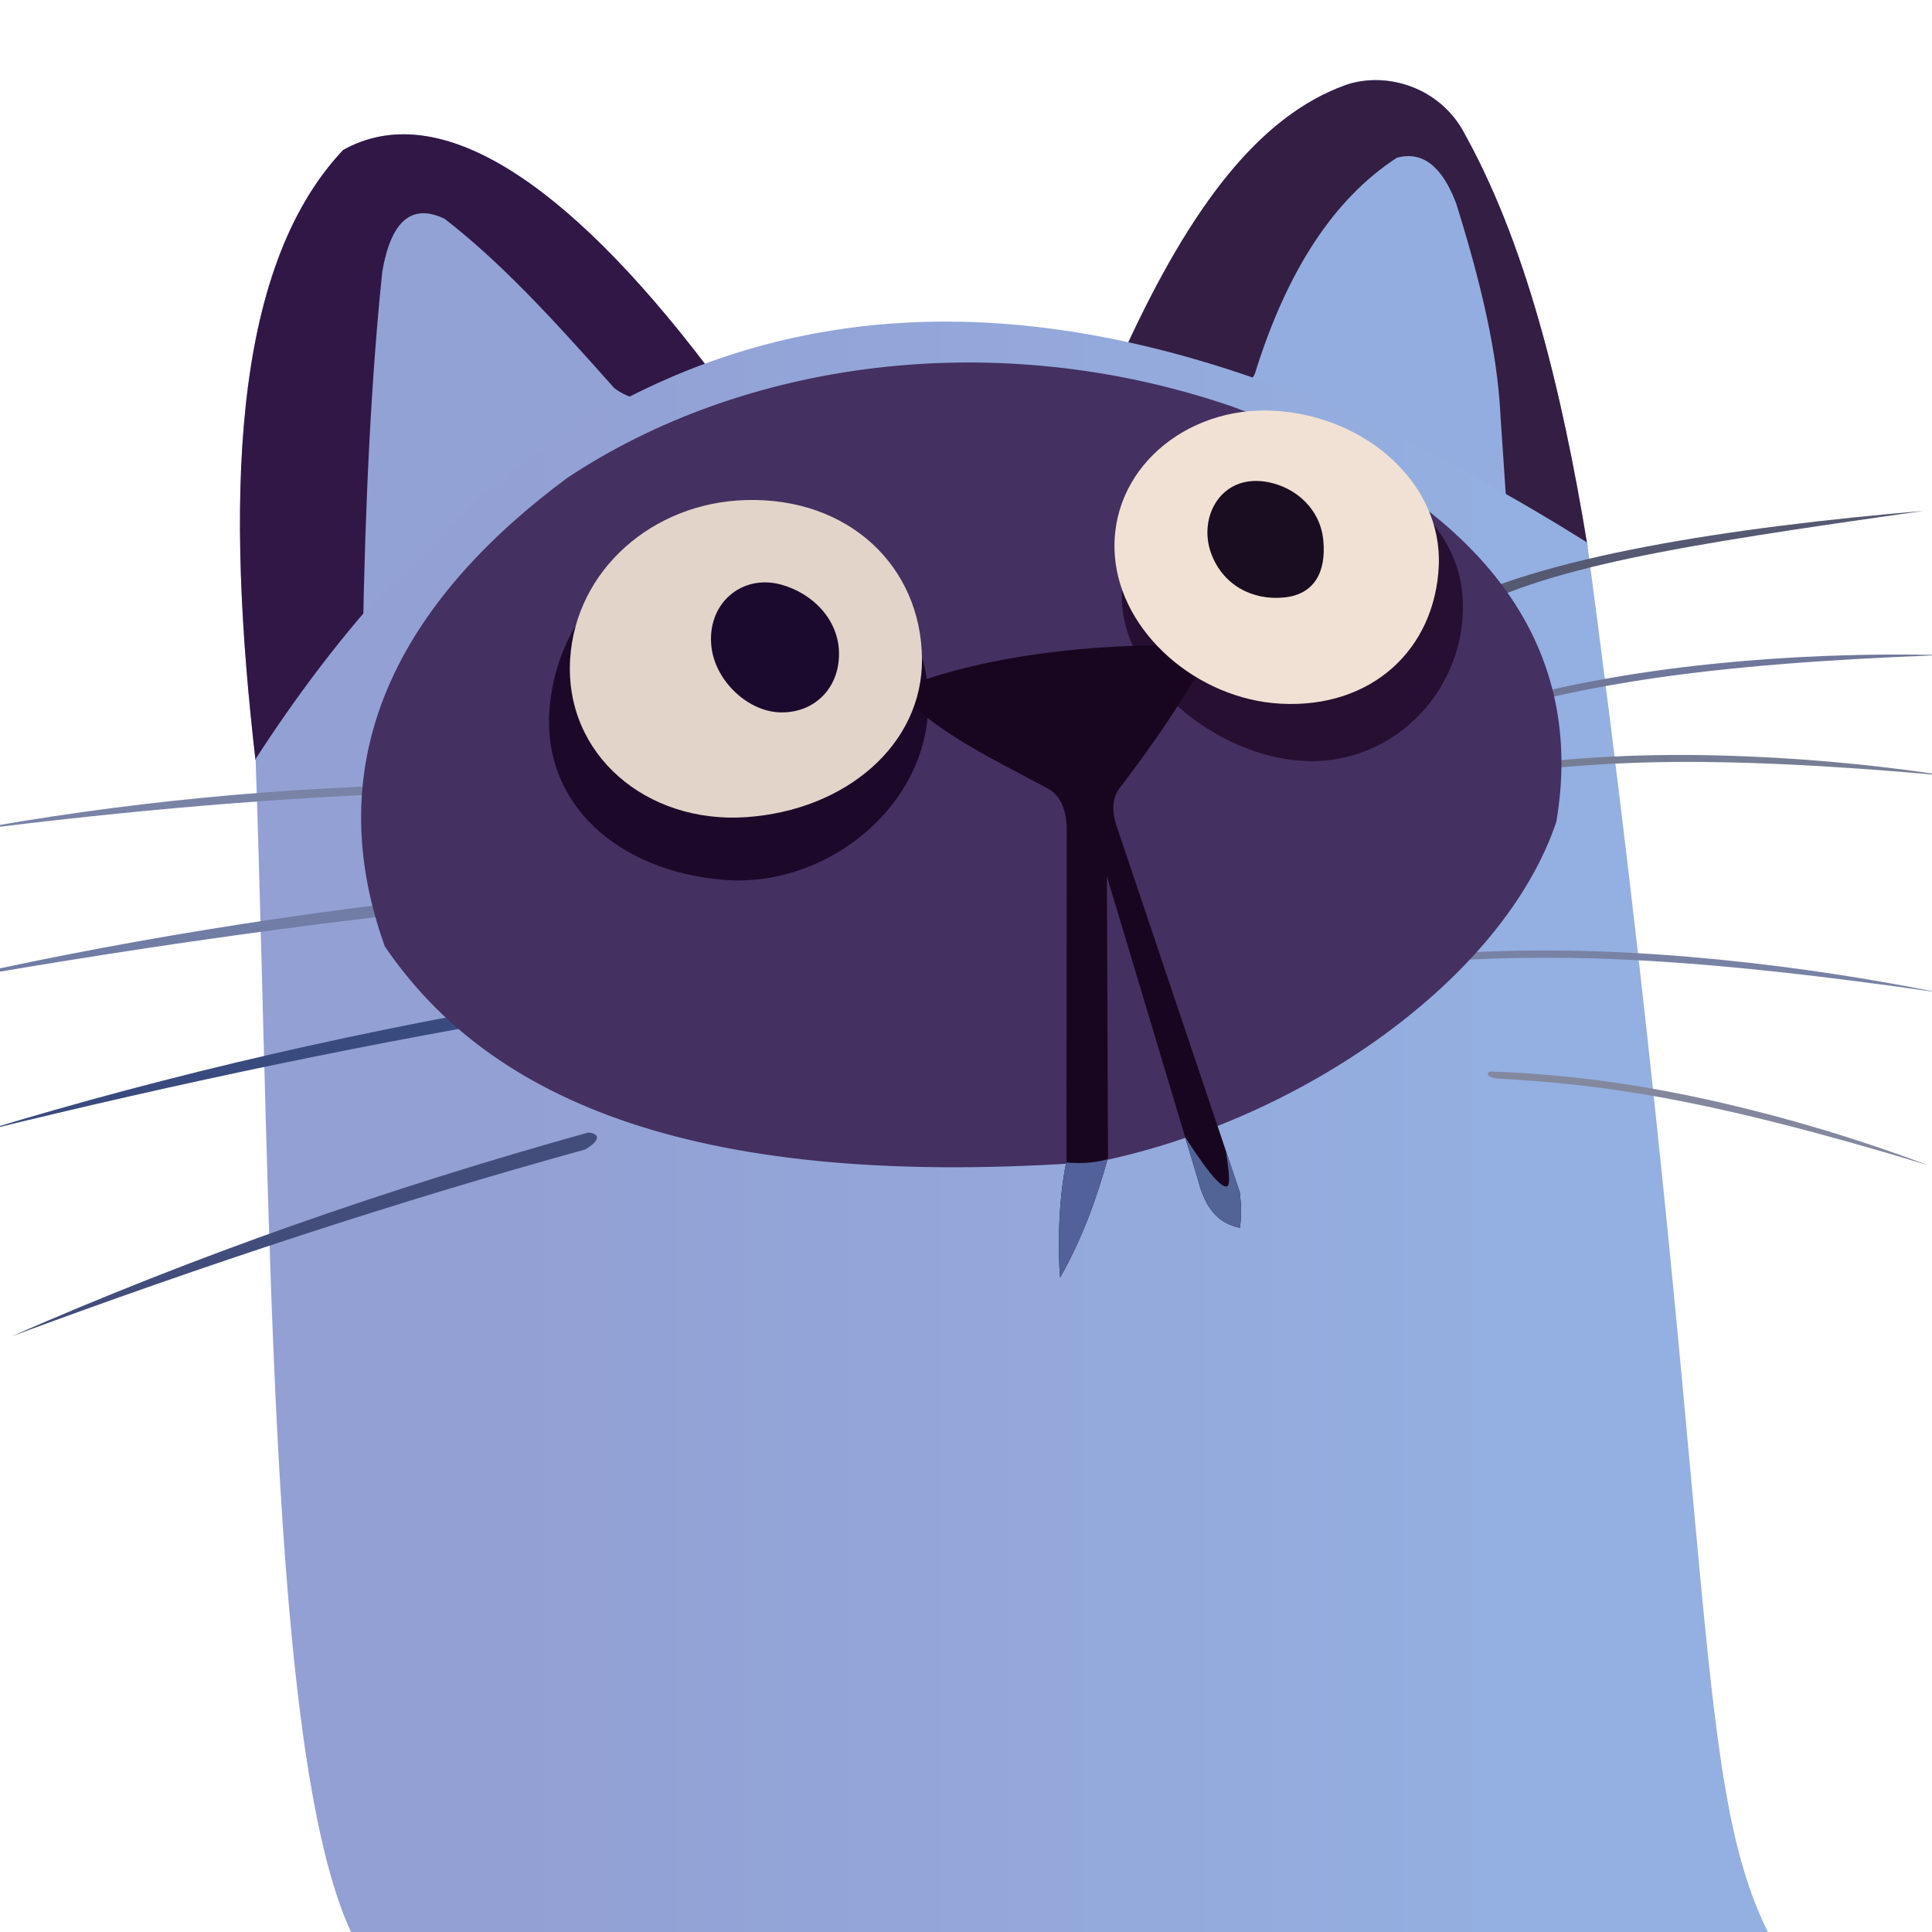
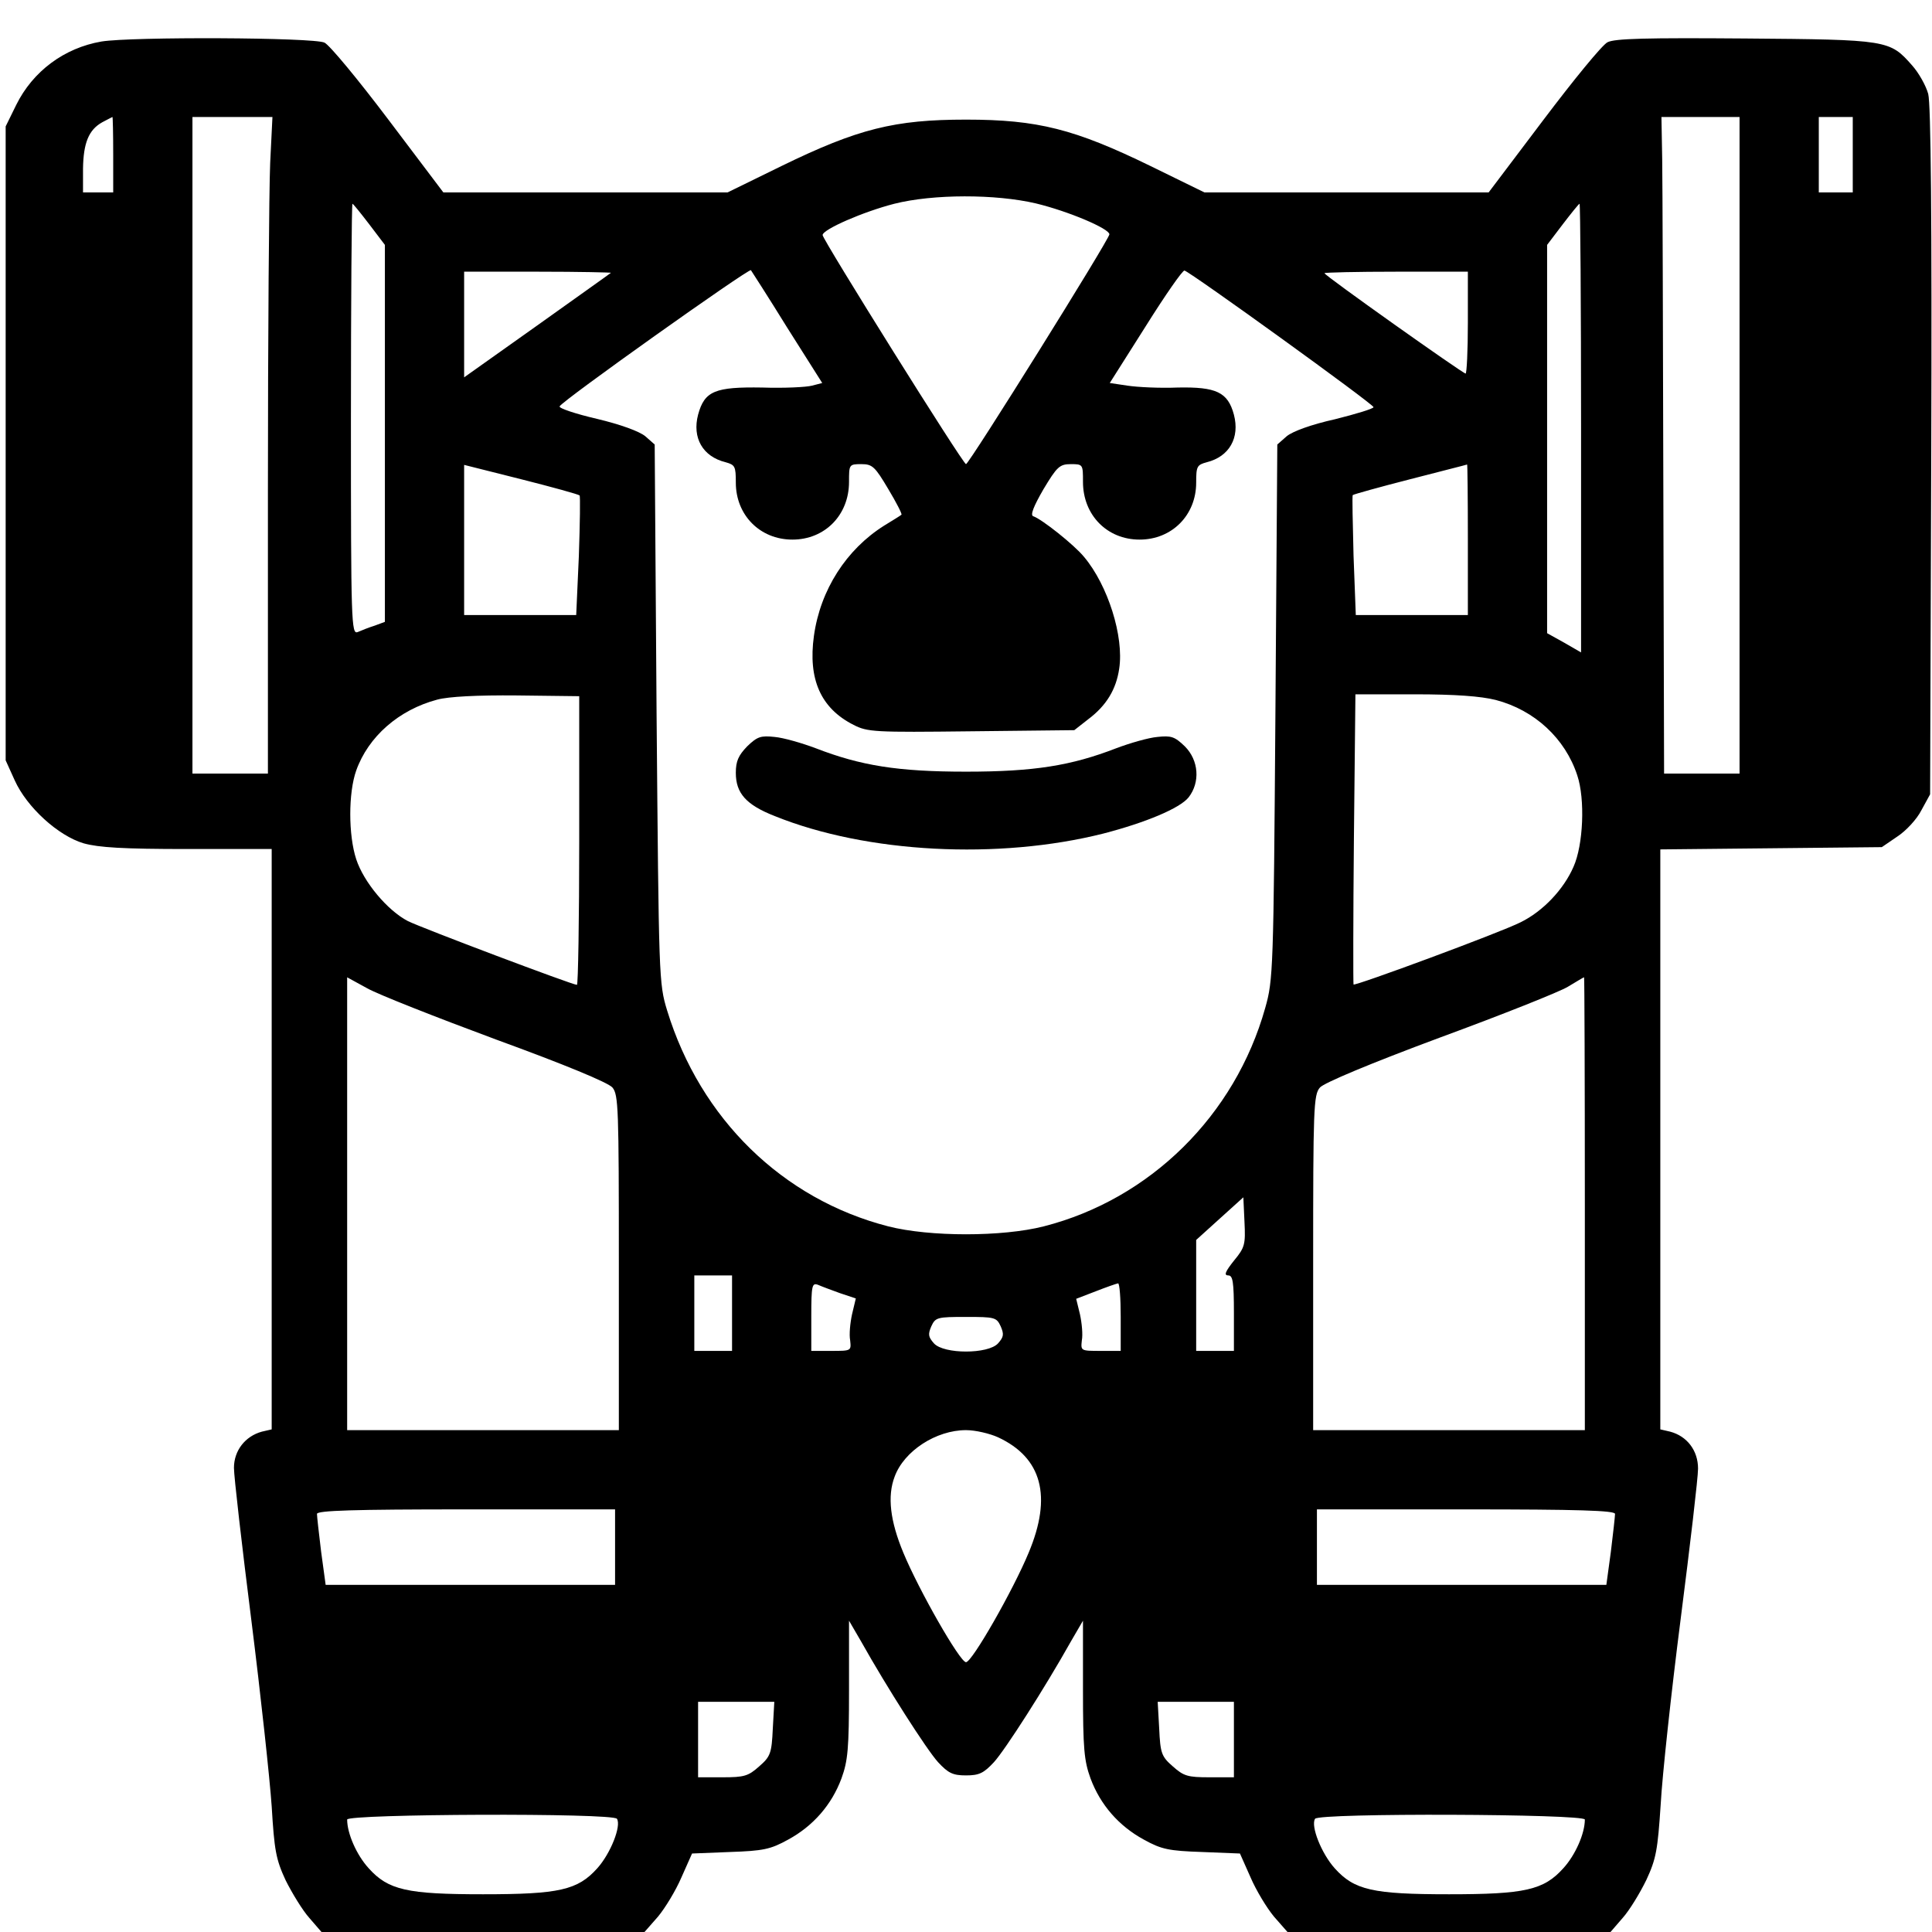
- <svg xmlns="http://www.w3.org/2000/svg" width="100%" height="100%" viewBox="0 0 240 240" version="1.1" xml:space="preserve" style="fill-rule:evenodd;clip-rule:evenodd;stroke-linejoin:round;stroke-miterlimit:2;">
-   <g id="cat">
-     <g id="ears">
-       <path id="right-ear" d="M181.604,16.013C178.335,10.512 171.731,8.87 166.983,10.628C156.528,14.48 148,25.38 139.64,43.652L197.221,67.907C193.966,48.107 189.464,29.907 181.604,16.013Z" style="fill:rgb(148,173,224);" />
-       <g>
-         <clipPath id="_clip1">
-           <path d="M181.604,16.013C178.335,10.512 171.731,8.87 166.983,10.628C156.528,14.48 148,25.38 139.64,43.652L197.221,67.907C193.966,48.107 189.464,29.907 181.604,16.013Z" />
-         </clipPath>
-         <g clip-path="url(#_clip1)">
-           <path d="M198.639,70.426C213.244,53.741 188.504,0.802 166.466,7.428C153.477,11.11 145.281,26.592 139.875,42.879L153.035,47.152C153.94,47.518 155.422,47.74 155.907,46.356C159.82,33.784 165.62,24.726 173.529,19.594C176.774,18.71 179.188,20.755 180.897,25.285C184.932,38.172 186.109,45.796 186.404,51.799L187.418,66.775L198.639,70.426Z" style="fill:rgb(52,30,68);" />
-         </g>
-       </g>
-       <path id="left-ear" d="M87.689,45.356C70.202,22.402 54.407,12.065 42.626,18.631C28.491,33.612 28.121,63.094 31.739,94.408L60.218,66.813L81.398,49.998C84.915,50.591 87.463,48.42 87.689,45.356Z" style="fill:rgb(146,162,213);" />
-       <g>
-         <clipPath id="_clip2">
-           <path d="M87.689,45.356C70.202,22.402 54.407,12.065 42.626,18.631C28.491,33.612 28.121,63.094 31.739,94.408L60.218,66.813L81.398,49.998C84.915,50.591 87.463,48.42 87.689,45.356Z" />
-         </clipPath>
-         <g clip-path="url(#_clip2)">
-           <path d="M83.565,25.15L41.247,12.107C25.504,40.349 17.709,66.781 29.219,98.093L45.064,79.969C45.352,62.36 46.126,46.791 47.492,33.707C48.571,27.531 51.089,25.182 55.243,27.187C62.042,32.463 68.14,39.013 76.311,48.216C78.034,49.534 80.849,50.232 83.202,50.018C87.395,49.283 87.523,47.177 87.615,45.512L83.565,25.15Z" style="fill:rgb(49,23,70);" />
-         </g>
-       </g>
-     </g>
-     <g id="head" transform="matrix(1,0,0,1,16.1664,-10.2357)">
-       <path d="M180.988,77.621C109.814,32.995 55.113,43.405 15.586,104.514C17.625,163.949 17.128,235.745 29.255,253.482L203.63,250.592C193.71,231.103 197.493,201.711 180.988,77.621Z" style="fill:url(#_Linear3);" />
-     </g>
-     <g id="bear">
-       <g id="right">
-         <g transform="matrix(0.854502,0.406043,-0.42919,0.903214,60.8344,-7.87123)">
-           <path d="M239.866,61.155C229.897,61.951 220.522,63.35 211.846,65.158C201.569,67.299 192.174,70.077 182.562,74.008C182.233,74.454 182.628,74.756 183.654,74.473C196.178,69.637 209.118,65.513 239.866,61.155Z" style="fill:rgb(131,136,158);" />
-         </g>
-         <g transform="matrix(1.0676,0.295323,-0.266611,0.963804,0.950341,-6.50808)">
-           <path d="M239.866,61.155C229.897,61.951 220.522,63.35 211.846,65.158C201.569,67.299 192.174,70.077 182.562,74.008C182.233,74.454 182.628,74.756 183.654,74.473C196.178,69.637 209.118,65.513 239.866,61.155Z" style="fill:rgb(120,130,165);" />
-         </g>
-         <g transform="matrix(0.973428,0.228992,-0.228992,0.973428,22.3964,-18.0889)">
-           <path d="M239.866,61.155C229.897,61.951 220.522,63.35 211.846,65.158C201.569,67.299 192.174,70.077 182.562,74.008C182.233,74.454 182.628,74.756 183.654,74.473C196.178,69.637 209.118,65.513 239.866,61.155Z" style="fill:rgb(118,126,149);" />
-         </g>
-         <g transform="matrix(0.994633,0.10347,-0.10347,0.994633,8.89736,-4.26857)">
-           <path d="M239.866,61.155C229.897,61.951 220.522,63.35 211.846,65.158C201.569,67.299 192.174,70.077 182.562,74.008C182.233,74.454 182.628,74.756 183.654,74.473C196.178,69.637 209.118,65.513 239.866,61.155Z" style="fill:rgb(111,119,155);" />
-         </g>
-         <g transform="matrix(1,0,0,1,-0.48807,0.573077)">
-           <path d="M239.457,62.888C215.462,64.931 191.528,68.59 179.561,75.217C179.251,76.099 180.498,76.525 181.197,76.188C192.074,69.872 208.709,67.245 239.457,62.888Z" style="fill:rgb(85,89,114);" />
-         </g>
-       </g>
-       <g id="left">
-         <g transform="matrix(1,0,0,1,1.52948,0.100592)">
-           <path d="M71.467,140.608C46.512,147.57 22.742,155.882 -0.118,165.916C24.017,156.97 47.805,149.145 71.17,142.689C73.709,141.174 72.332,140.557 71.467,140.608Z" style="fill:rgb(66,77,123);" />
-         </g>
-         <g transform="matrix(0.99637,0.0851325,-0.0776816,0.909167,10.8729,-10.3261)">
-           <path d="M71.467,140.608C46.512,147.57 22.742,155.882 -0.118,165.916C24.017,156.97 47.805,149.145 71.17,142.689C73.709,141.174 72.332,140.557 71.467,140.608Z" style="fill:rgb(57,74,126);" />
-         </g>
-         <g transform="matrix(0.93641,0.118373,-0.0991583,0.78441,8.00261,-7.94858)">
-           <path d="M71.467,140.608C46.512,147.57 22.742,155.882 -0.118,165.916C24.017,156.97 47.805,149.145 71.17,142.689C73.709,141.174 72.332,140.557 71.467,140.608Z" style="fill:rgb(113,125,165);" />
-         </g>
-         <g transform="matrix(0.824699,0.0838524,-0.0475662,0.46782,3.55362,25.6472)">
-           <path d="M71.467,140.608C46.406,145.736 22.647,154.228 -0.118,165.916C23.89,156.062 47.657,148.083 71.17,142.689C73.709,141.174 72.332,140.557 71.467,140.608Z" style="fill:rgb(121,131,166);" />
-         </g>
-       </g>
-     </g>
-     <g id="face" transform="matrix(1,0,0,1,16.1664,-10.2357)">
-       <g id="face1" transform="matrix(1,0,0,1,-16.1664,10.2357)">
-         <path d="M153.056,50.498C123.546,40.378 92.261,44.857 70.431,59.394C51.33,73.552 38.869,92.733 47.81,117.577C60.823,136.685 86.431,148.031 136.509,144.294C161.69,139.12 186.77,121.608 193.332,102.089C196.785,81.822 186.602,62.909 153.056,50.498Z" style="fill:rgb(68,48,97);" />
-       </g>
-       <g id="left1" transform="matrix(1.6214,0,0,2.04009,-63.6404,-101.091)">
-         <path d="M85.581,87.211C93.261,87.211 99.813,90.72 100.374,96.579C101.019,103.315 92.843,108.664 84.763,108.146C76.594,107.623 70.71,103.483 71.398,97.583C72.079,91.737 77.901,87.211 85.581,87.211Z" style="fill:rgb(28,9,42);" />
-       </g>
-       <g id="right1" transform="matrix(1,0,0,1.4948,-17.6275,-15.746)">
-         <path d="M160.42,55.187C171.314,55.187 182.343,59.965 183.132,66.866C183.987,74.344 174.941,81.021 163.397,80.616C152.51,80.234 140.812,73.848 140.812,66.902C140.812,59.957 149.527,55.187 160.42,55.187Z" style="fill:rgb(38,15,49);" />
-       </g>
-       <g id="nose" transform="matrix(1,0,0,1,-16.1664,10.2357)">
-         <path d="M145.483,80.164C132.669,80.105 120.256,82.077 111.877,85.559C112.209,85.912 112.328,86.66 112.694,87.006C117.49,91.536 122.995,94.104 130.178,97.963C131.723,98.811 132.362,100.45 132.515,102.51L132.481,144.266C131.377,149.352 131.43,156.068 131.695,158.701C134.542,153.667 136.266,148.719 137.643,143.797L137.498,108.831L148.822,146.589C149.898,150.78 151.841,152.055 154.022,152.527C154.251,151.029 154.176,149.555 154.01,148.088L138.757,102.76C138.044,100.735 138.101,98.93 139.406,97.481C143.593,91.961 147.03,86.877 149.482,82.365L145.483,80.164Z" style="fill:rgb(24,6,32);" />
-         <g>
-           <clipPath id="_clip4">
-             <path d="M145.483,80.164C132.669,80.105 120.256,82.077 111.877,85.559C112.209,85.912 112.328,86.66 112.694,87.006C117.49,91.536 122.995,94.104 130.178,97.963C131.723,98.811 132.362,100.45 132.515,102.51L132.481,144.266C131.377,149.352 131.43,156.068 131.695,158.701C134.542,153.667 136.266,148.719 137.643,143.797L137.498,108.831L148.822,146.589C149.898,150.78 151.841,152.055 154.022,152.527C154.251,151.029 154.176,149.555 154.01,148.088L138.757,102.76C138.044,100.735 138.101,98.93 139.406,97.481C143.593,91.961 147.03,86.877 149.482,82.365L145.483,80.164Z" />
-           </clipPath>
-           <g clip-path="url(#_clip4)">
-             <g transform="matrix(3.07859,0,0,0.970462,-266.457,3.52496)">
-               <path d="M131.944,143.948C130.864,145.561 129.77,145.476 128.676,144.728L128.613,159.536L130.168,161.7L131.944,143.948Z" style="fill:rgb(82,97,154);" />
-             </g>
-             <g transform="matrix(1,0,0,1,-0.35891,-2.43485)">
-               <path d="M152.517,143.298C152.094,143.487 153.664,149.667 152.743,149.824C151.524,150.03 148.11,144.416 147.431,143.479L144.146,158.731L158.337,158.731L152.517,143.298Z" style="fill:rgb(82,100,150);" />
-             </g>
-           </g>
-         </g>
-       </g>
-       <g id="left-eye" transform="matrix(1.31136,0,0,1.56106,-51.1509,-51.2497)">
-         <path d="M97.354,79.179C107.112,78.958 113.929,84.474 114.017,91.796C114.099,98.626 106.822,103.869 97.354,104.413C87.91,104.956 80.108,99.423 80.69,91.796C81.224,84.787 88.455,79.38 97.354,79.179Z" style="fill:rgb(226,212,201);" />
-         <g>
-           <clipPath id="_clip5">
-             <path d="M97.354,79.179C107.112,78.958 113.929,84.474 114.017,91.796C114.099,98.626 106.822,103.869 97.354,104.413C87.91,104.956 80.108,99.423 80.69,91.796C81.224,84.787 88.455,79.38 97.354,79.179Z" />
-           </clipPath>
-           <g clip-path="url(#_clip5)">
-             <g transform="matrix(1.21215,0,0,0.942574,-22.8022,6.14773)">
-               <path d="M101.833,84.61C104.334,85.336 106.389,87.596 106.389,90.468C106.389,93.341 104.517,95.409 101.912,95.409C99.308,95.409 96.751,92.785 96.425,89.931C96.006,86.259 98.76,83.718 101.833,84.61Z" style="fill:rgb(27,10,46);" />
-             </g>
-           </g>
-         </g>
-       </g>
-       <g id="right-eye" transform="matrix(1.40178,0,0,1.36785,-82.1025,-29.9245)">
-         <path d="M159.967,66.664C168.173,67.147 174.869,73.367 174.539,80.754C174.201,88.333 168.593,93.713 160.531,93.267C153.098,92.855 146.354,86.797 145.835,79.853C145.257,72.121 152.055,66.198 159.967,66.664Z" style="fill:rgb(241,225,212);" />
-         <g>
-           <clipPath id="_clip6">
-             <path d="M159.967,66.664C168.173,67.147 174.869,73.367 174.539,80.754C174.201,88.333 168.593,93.713 160.531,93.267C153.098,92.855 146.354,86.797 145.835,79.853C145.257,72.121 152.055,66.198 159.967,66.664Z" />
-           </clipPath>
-           <g clip-path="url(#_clip6)">
-             <g transform="matrix(1.25066,0,0,1.06499,-41.3397,3.32284)">
-               <path d="M160.598,65.581C162.534,66.072 164.221,67.885 164.431,70.522C164.646,73.238 163.791,75.133 161.666,75.396C159.435,75.672 157.326,74.37 156.49,71.662C155.513,68.498 157.235,64.729 160.598,65.581Z" style="fill:rgb(26,13,33);" />
-             </g>
-           </g>
-         </g>
-       </g>
-     </g>
+ <svg xmlns="http://www.w3.org/2000/svg" version="1.0" width="512pt" height="512pt" viewBox="0 0 512 512" preserveAspectRatio="xMidYMid meet">
+   <g transform="translate(0,512) scale(0.1,-0.1)" fill="#000000" stroke="none">
+     <path d="M269 5010 c-99 -17 -182 -79 -226 -168 l-28 -57 0 -840 0 -840 24 -53 c32 -71 115 -147 183 -167 40 -11 104 -15 275 -15 l223 0 0 -769 0 -769 -26 -6 c-44 -12 -74 -50 -74 -96 0 -23 21 -205 46 -403 25 -199 49 -421 54 -494 7 -116 11 -140 37 -196 17 -34 45 -80 63 -100 l32 -37 428 0 428 0 36 41 c19 23 47 69 62 104 l28 63 100 4 c89 3 108 7 155 33 66 36 115 92 141 162 17 47 20 78 20 236 l0 182 32 -55 c69 -123 174 -287 204 -320 27 -29 39 -35 74 -35 35 0 47 6 74 35 30 33 135 197 204 320 l32 55 0 -182 c0 -158 3 -189 20 -236 26 -70 75 -126 141 -162 47 -26 66 -30 155 -33 l100 -4 28 -63 c15 -35 43 -81 62 -104 l36 -41 428 0 428 0 32 37 c18 20 46 66 63 101 26 56 30 79 38 200 4 75 28 297 53 492 25 195 46 374 46 398 0 48 -29 86 -74 98 l-26 6 0 769 0 768 293 3 294 3 41 28 c23 15 52 46 64 70 l23 42 3 908 c2 618 -1 921 -8 948 -6 22 -25 56 -43 76 -59 67 -64 68 -442 71 -261 2 -346 0 -365 -10 -14 -7 -90 -100 -170 -206 l-145 -192 -376 0 -377 0 -143 70 c-201 98 -299 123 -489 123 -189 0 -286 -24 -489 -123 l-143 -70 -377 0 -376 0 -145 192 c-80 106 -156 198 -170 205 -28 14 -511 16 -591 3z m31 -300 l0 -100 -40 0 -40 0 0 63 c1 68 15 103 51 123 13 7 25 13 27 14 1 0 2 -45 2 -100z m416 -22 c-3 -68 -6 -459 -6 -870 l0 -748 -100 0 -100 0 0 870 0 870 106 0 106 0 -6 -122z m3894 -748 l0 -870 -100 0 -100 0 -2 758 c-1 416 -2 808 -3 870 l-2 112 103 0 104 0 0 -870z m300 770 l0 -100 -45 0 -45 0 0 100 0 100 45 0 45 0 0 -100z m-2165 -129 c87 -21 195 -67 195 -82 0 -13 -372 -609 -380 -609 -8 0 -380 595 -380 607 0 15 108 62 190 83 103 26 268 26 375 1z m-1766 -56 l41 -54 0 -500 0 -499 -27 -10 c-16 -5 -36 -13 -45 -17 -17 -7 -18 24 -18 564 0 314 2 571 4 571 2 0 22 -25 45 -55z m3211 -539 l0 -595 -45 26 -45 25 0 514 0 515 41 54 c23 30 43 55 45 55 2 0 4 -267 4 -594z m-2104 266 l93 -147 -27 -7 c-15 -4 -74 -7 -132 -5 -125 2 -153 -9 -170 -72 -16 -61 12 -111 73 -126 25 -7 27 -11 27 -54 0 -86 64 -151 150 -151 86 0 150 65 150 153 0 46 0 47 33 47 29 0 36 -7 71 -66 21 -35 37 -66 35 -68 -2 -2 -23 -15 -46 -29 -100 -63 -169 -170 -186 -292 -16 -115 18 -192 105 -236 37 -19 55 -20 312 -17 l273 3 37 29 c48 36 74 79 82 134 13 85 -30 221 -93 296 -26 32 -113 101 -135 108 -8 3 1 26 27 71 36 60 43 67 73 67 32 0 32 -1 32 -47 0 -88 64 -153 150 -153 86 0 150 65 150 151 0 43 2 47 28 54 60 15 88 65 72 126 -16 60 -47 74 -149 72 -47 -2 -107 1 -133 5 l-47 7 95 150 c52 83 98 149 103 148 16 -4 501 -354 501 -362 0 -4 -46 -18 -102 -32 -63 -14 -112 -32 -128 -45 l-25 -22 -5 -709 c-5 -686 -6 -710 -27 -784 -80 -285 -305 -507 -587 -579 -110 -28 -302 -28 -412 0 -280 72 -498 285 -586 572 -22 72 -22 85 -28 786 l-5 714 -25 22 c-16 13 -65 31 -128 46 -56 13 -101 28 -99 33 4 13 501 366 507 361 2 -3 46 -71 96 -152z m-467 145 c-2 -2 -91 -65 -196 -140 l-193 -137 0 140 0 140 197 0 c108 0 194 -2 192 -3z m2271 -132 c0 -74 -3 -135 -6 -135 -7 0 -374 260 -374 266 0 2 86 4 190 4 l190 0 0 -135z m-2354 -458 c2 -2 1 -74 -2 -161 l-7 -156 -149 0 -148 0 0 199 0 199 151 -38 c83 -21 152 -40 155 -43z m2354 -117 l0 -200 -149 0 -148 0 -6 158 c-2 86 -4 158 -2 160 2 2 70 21 152 42 81 21 149 38 151 39 1 1 2 -89 2 -199z m-2355 -797 c0 -211 -3 -383 -6 -383 -12 0 -412 151 -448 169 -54 28 -117 103 -137 164 -21 64 -21 176 0 235 32 90 113 161 215 188 30 8 105 12 211 11 l165 -2 0 -382z m2429 372 c103 -27 184 -102 216 -200 21 -63 16 -184 -10 -242 -26 -60 -81 -118 -140 -147 -53 -27 -440 -170 -443 -165 -1 2 -1 176 1 387 l4 382 157 0 c108 0 175 -5 215 -15z m-2649 -900 c181 -66 297 -114 308 -127 16 -19 17 -56 17 -464 l0 -444 -360 0 -360 0 0 600 0 600 53 -29 c28 -16 183 -77 342 -136z m2885 -435 l0 -600 -360 0 -360 0 0 444 c0 408 1 445 18 464 10 12 134 64 317 132 166 61 319 122 340 135 22 13 41 25 43 25 1 0 2 -270 2 -600z m-930 -151 c-23 -29 -27 -39 -15 -39 12 0 15 -16 15 -100 l0 -100 -50 0 -50 0 0 147 0 147 63 57 62 56 3 -65 c3 -60 1 -68 -28 -103z m-1330 -139 l0 -100 -50 0 -50 0 0 100 0 100 50 0 50 0 0 -100z m286 53 l42 -14 -10 -42 c-5 -23 -8 -54 -5 -69 3 -28 3 -28 -50 -28 l-53 0 0 91 c0 83 2 90 18 84 9 -4 36 -14 58 -22z m744 -63 l0 -90 -53 0 c-53 0 -53 0 -50 28 3 15 0 46 -5 69 l-10 41 52 20 c28 11 54 20 59 21 4 0 7 -39 7 -89z m-318 -25 c9 -21 8 -28 -7 -45 -26 -29 -144 -29 -170 0 -15 17 -16 24 -7 45 11 24 16 25 92 25 76 0 81 -1 92 -25z m-7 -294 c116 -54 144 -156 81 -306 -41 -99 -150 -290 -166 -290 -16 0 -125 191 -166 290 -35 84 -43 150 -23 202 25 68 110 123 189 123 25 0 63 -9 85 -19z m-1015 -291 l0 -100 -384 0 -383 0 -12 88 c-6 49 -11 94 -11 100 0 9 98 12 395 12 l395 0 0 -100z m2650 88 c0 -6 -5 -51 -11 -100 l-12 -88 -383 0 -384 0 0 100 0 100 395 0 c297 0 395 -3 395 -12z m-2232 -569 c-3 -65 -6 -74 -36 -100 -29 -26 -40 -29 -97 -29 l-65 0 0 100 0 100 101 0 101 0 -4 -71z m1222 -29 l0 -100 -65 0 c-57 0 -68 3 -97 29 -30 26 -33 35 -36 100 l-4 71 101 0 101 0 0 -100z m-1635 -210 c12 -19 -17 -92 -52 -131 -52 -58 -101 -69 -303 -69 -201 0 -251 11 -303 69 -32 35 -57 92 -57 129 0 15 705 18 715 2z m2565 -2 c0 -37 -25 -94 -57 -129 -52 -58 -102 -69 -303 -69 -202 0 -251 11 -303 69 -35 39 -64 112 -52 131 10 16 715 13 715 -2z" />
+     <path d="M1980 3142 c-23 -24 -30 -39 -30 -70 0 -54 27 -85 104 -115 243 -98 592 -116 870 -46 112 29 203 67 226 96 31 40 27 98 -10 135 -27 26 -36 29 -73 25 -23 -2 -72 -16 -109 -30 -119 -46 -217 -62 -398 -62 -181 0 -279 16 -398 62 -37 14 -86 28 -109 30 -37 4 -46 1 -73 -25z" />
  </g>
-   <defs>
-     <linearGradient id="_Linear3" x1="0" y1="0" x2="1" y2="0" gradientUnits="userSpaceOnUse" gradientTransform="matrix(123.142,-0.695889,0.695889,123.142,47.7007,203.768)">
-       <stop offset="0" style="stop-color:rgb(147,160,212);stop-opacity:1" />
-       <stop offset="1" style="stop-color:rgb(148,175,225);stop-opacity:1" />
-     </linearGradient>
-   </defs>
</svg>
